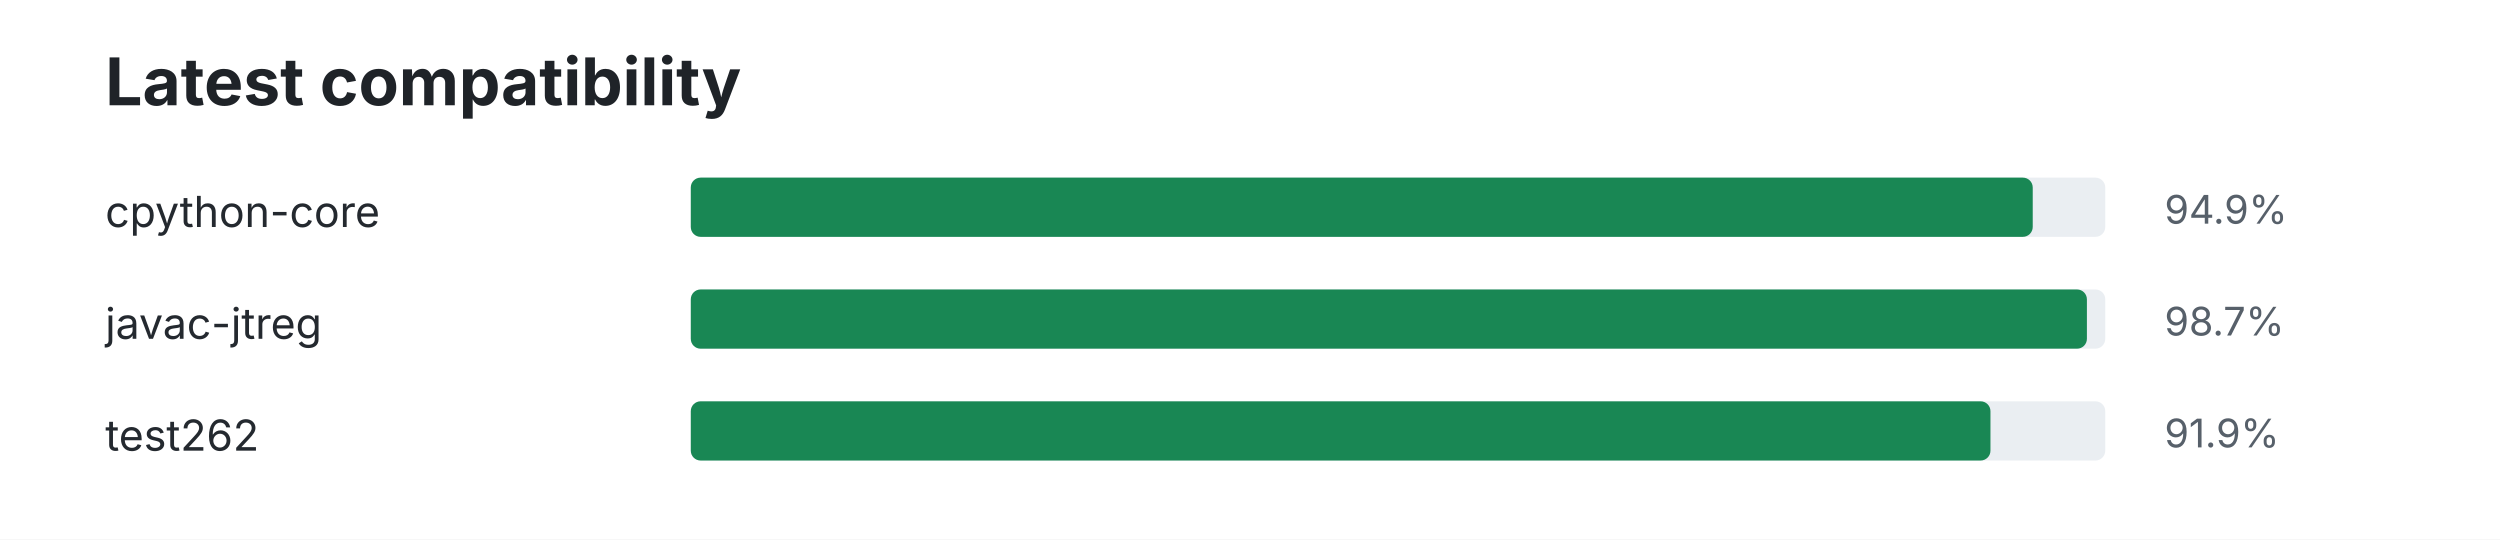
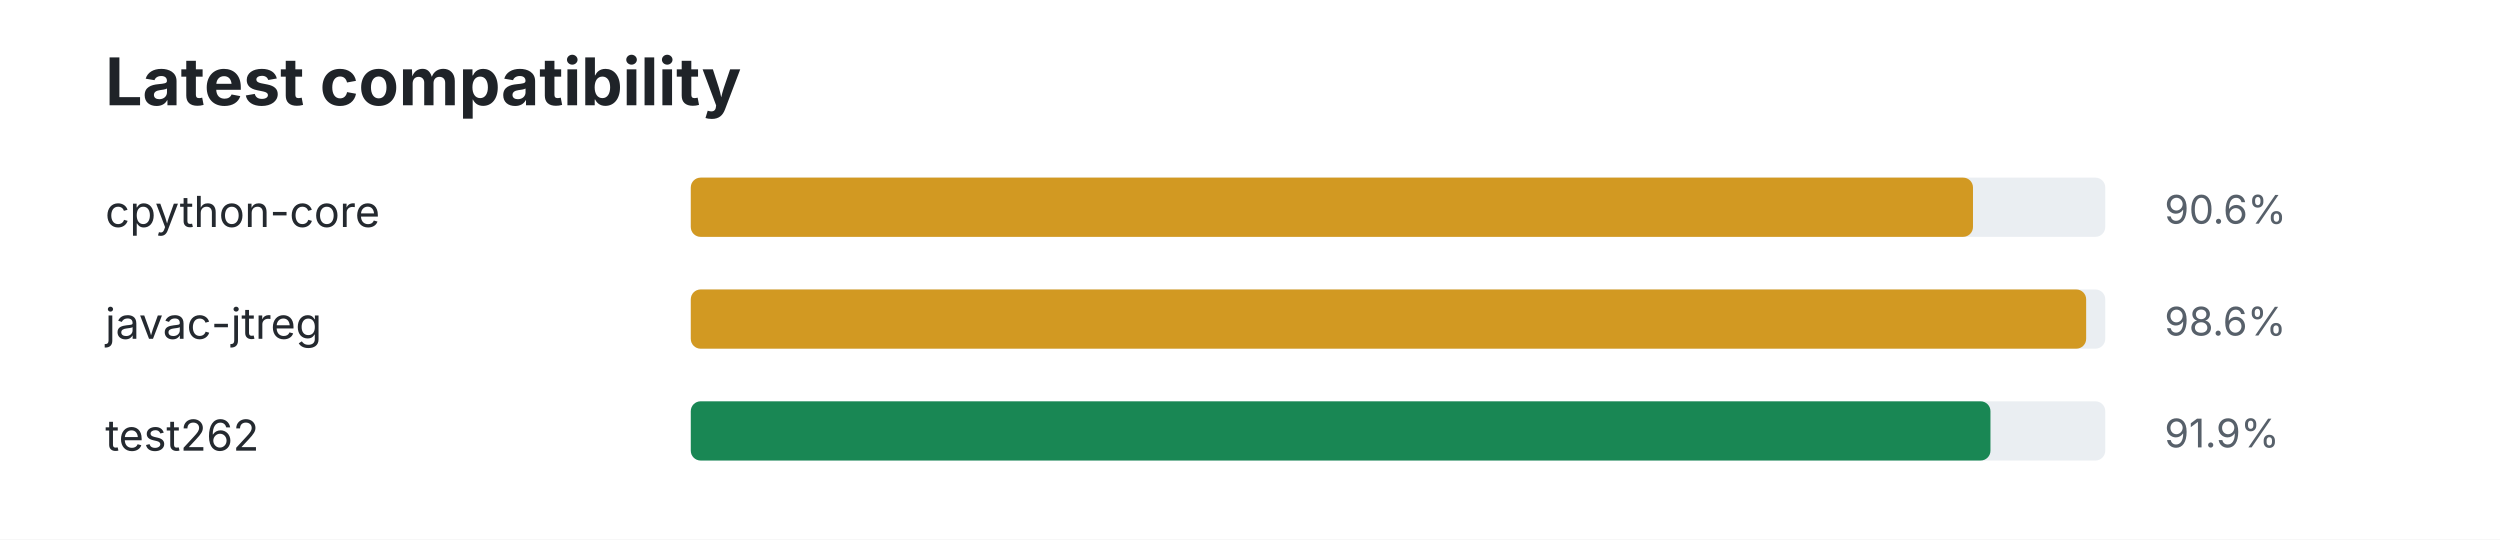
<svg xmlns="http://www.w3.org/2000/svg" width="760" height="164" viewBox="0 0 760 164" role="img" aria-labelledby="title desc">
  <rect width="760" height="164" fill="#ffffff" />
  <text x="32" y="32" font-family="system-ui, -apple-system, Segoe UI, sans-serif" font-size="20" font-weight="700" fill="#1f2328">Latest compatibility</text>
  <text x="32" y="69" font-family="system-ui, -apple-system, Segoe UI, sans-serif" font-size="13" fill="#24292f">cpython-core</text>
  <rect x="210" y="54" width="430" height="18" rx="3" fill="#eaeef2" />
-   <rect x="210" y="54" width="407.95" height="18" rx="3" fill="#198754" />
-   <text x="658" y="68" font-family="system-ui, -apple-system, Segoe UI, sans-serif" font-size="12" fill="#57606a">94.9%</text>
+   <rect x="210" y="54" width="389.79" height="18" rx="3" fill="#d29922" />
+   <text x="658" y="68" font-family="system-ui, -apple-system, Segoe UI, sans-serif" font-size="12" fill="#57606a">90.6%</text>
  <text x="32" y="103" font-family="system-ui, -apple-system, Segoe UI, sans-serif" font-size="13" fill="#24292f">javac-jtreg</text>
  <rect x="210" y="88" width="430" height="18" rx="3" fill="#eaeef2" />
-   <rect x="210" y="88" width="424.42" height="18" rx="3" fill="#198754" />
-   <text x="658" y="102" font-family="system-ui, -apple-system, Segoe UI, sans-serif" font-size="12" fill="#57606a">98.7%</text>
+   <rect x="210" y="88" width="424.19" height="18" rx="3" fill="#d29922" />
+   <text x="658" y="102" font-family="system-ui, -apple-system, Segoe UI, sans-serif" font-size="12" fill="#57606a">98.6%</text>
  <text x="32" y="137" font-family="system-ui, -apple-system, Segoe UI, sans-serif" font-size="13" fill="#24292f">test262</text>
  <rect x="210" y="122" width="430" height="18" rx="3" fill="#eaeef2" />
  <rect x="210" y="122" width="395.10" height="18" rx="3" fill="#198754" />
  <text x="658" y="136" font-family="system-ui, -apple-system, Segoe UI, sans-serif" font-size="12" fill="#57606a">91.9%</text>
</svg>
